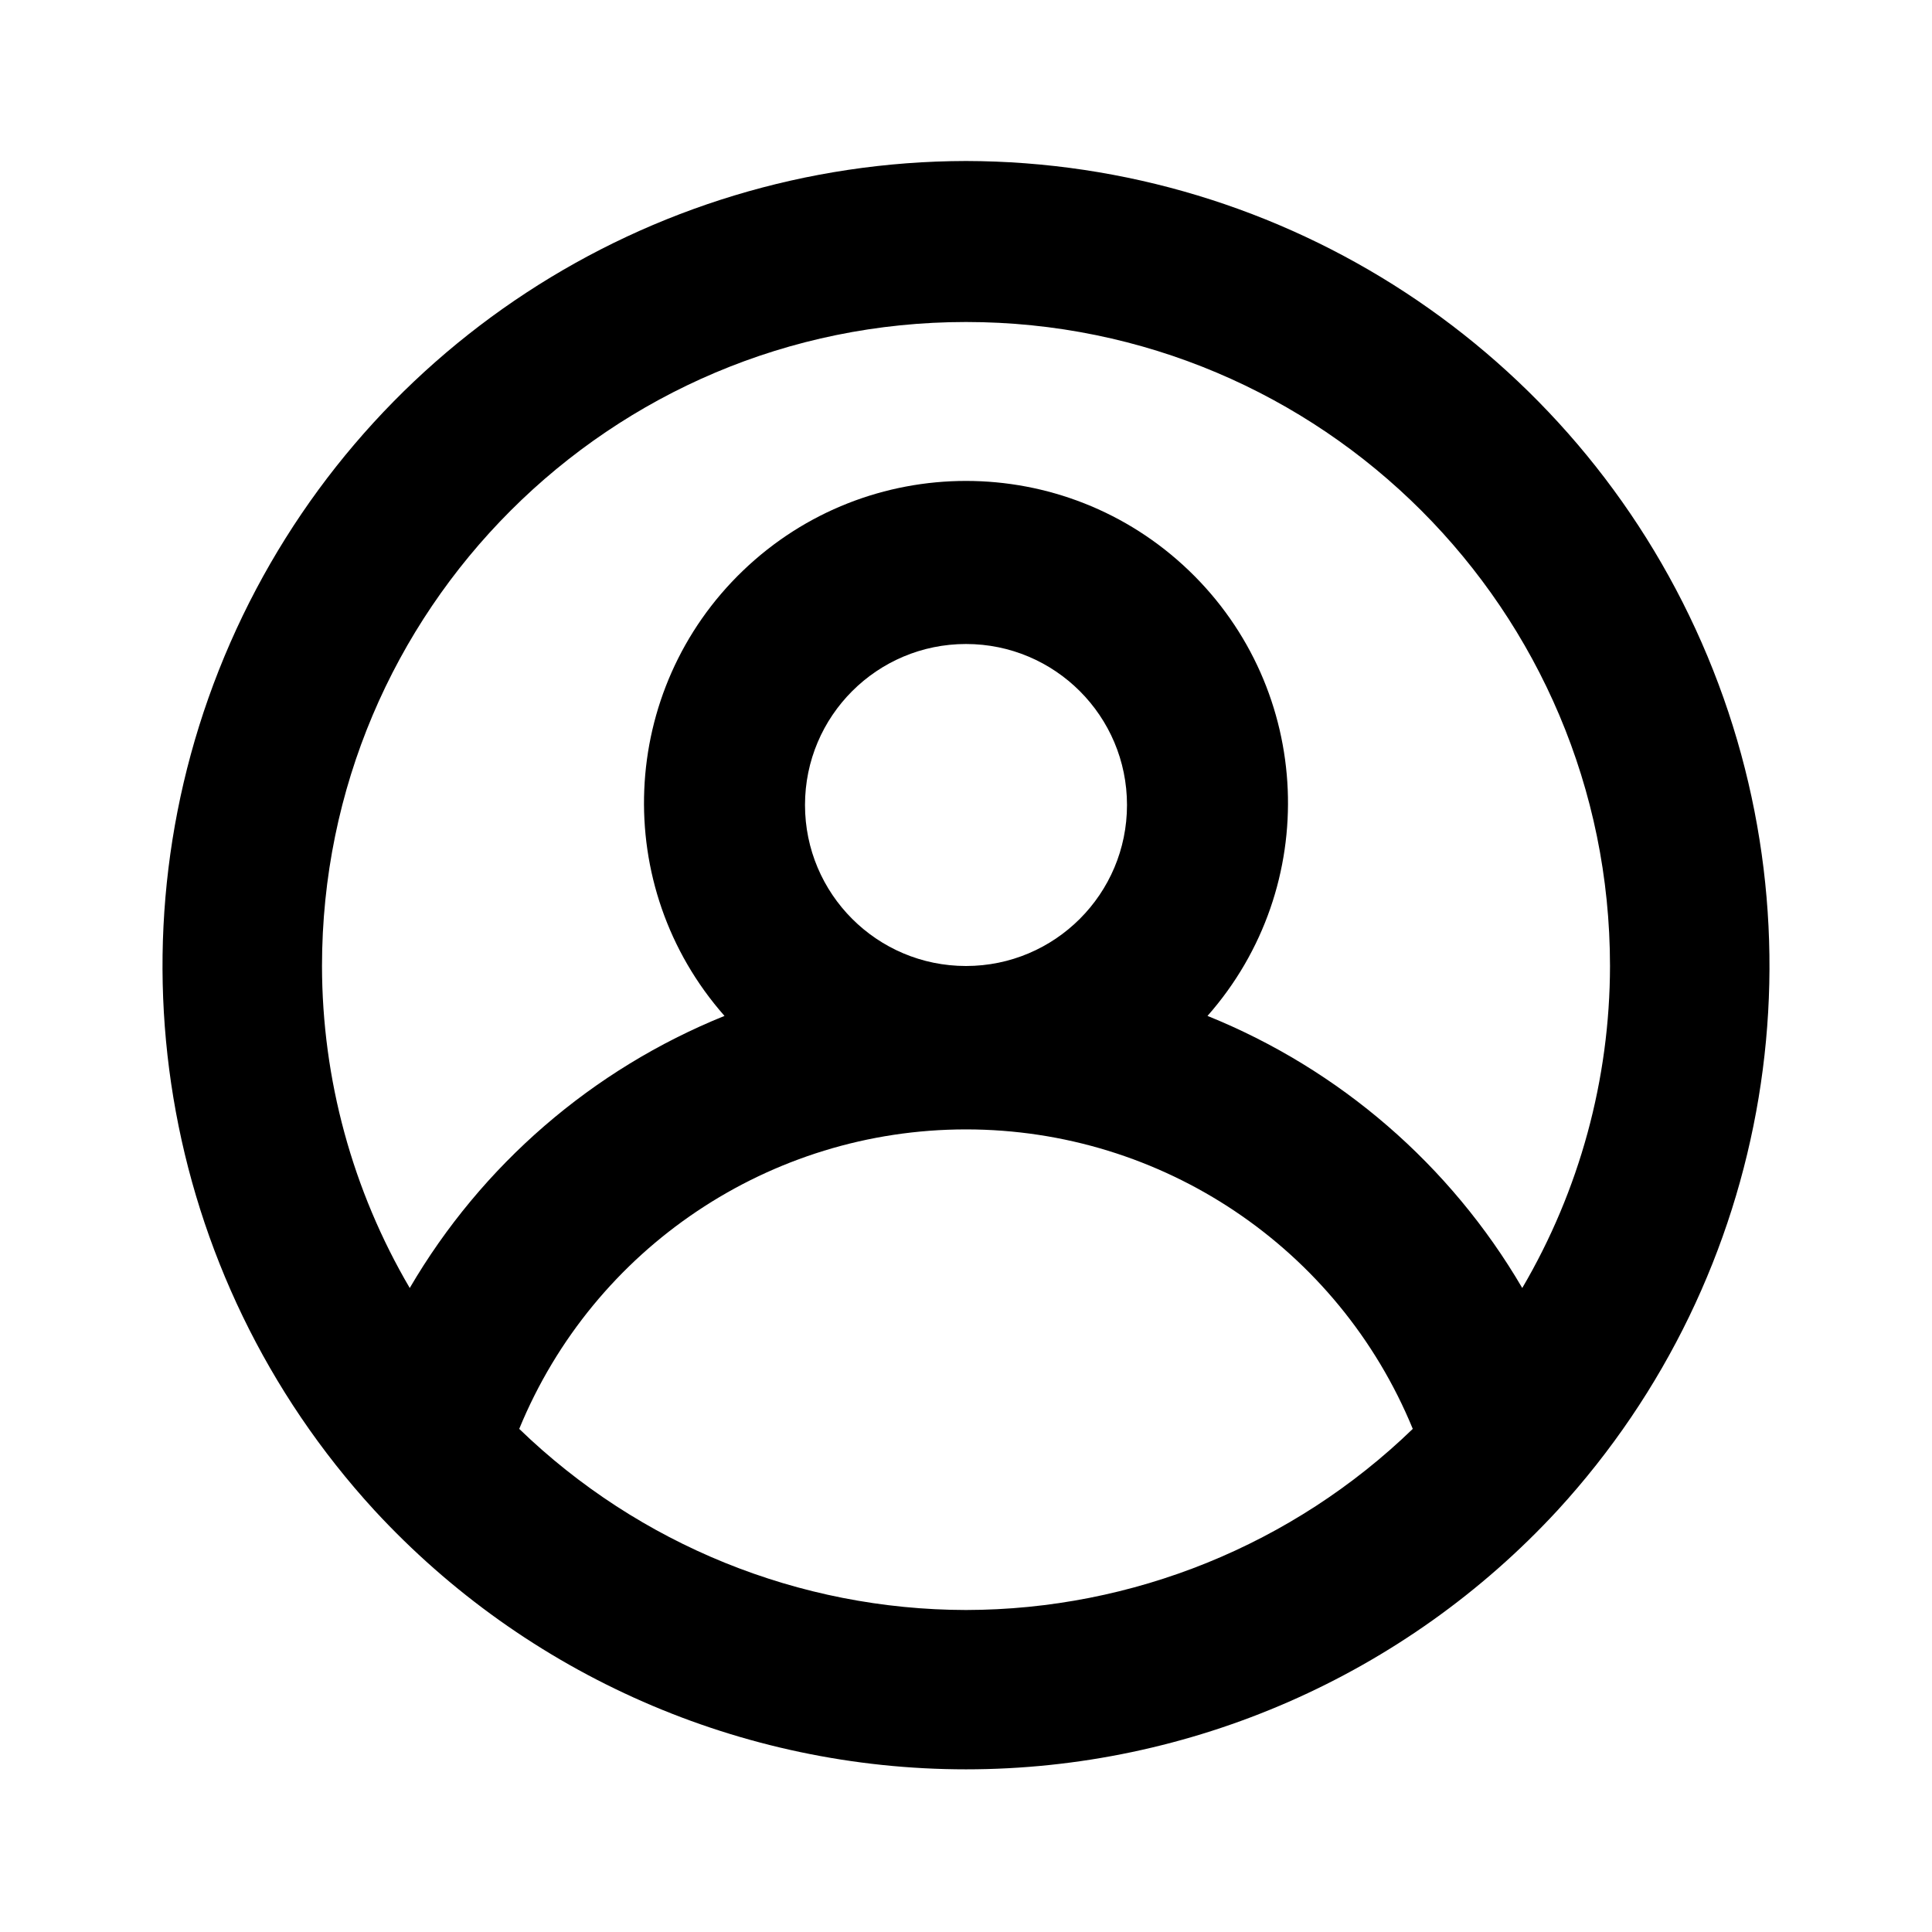
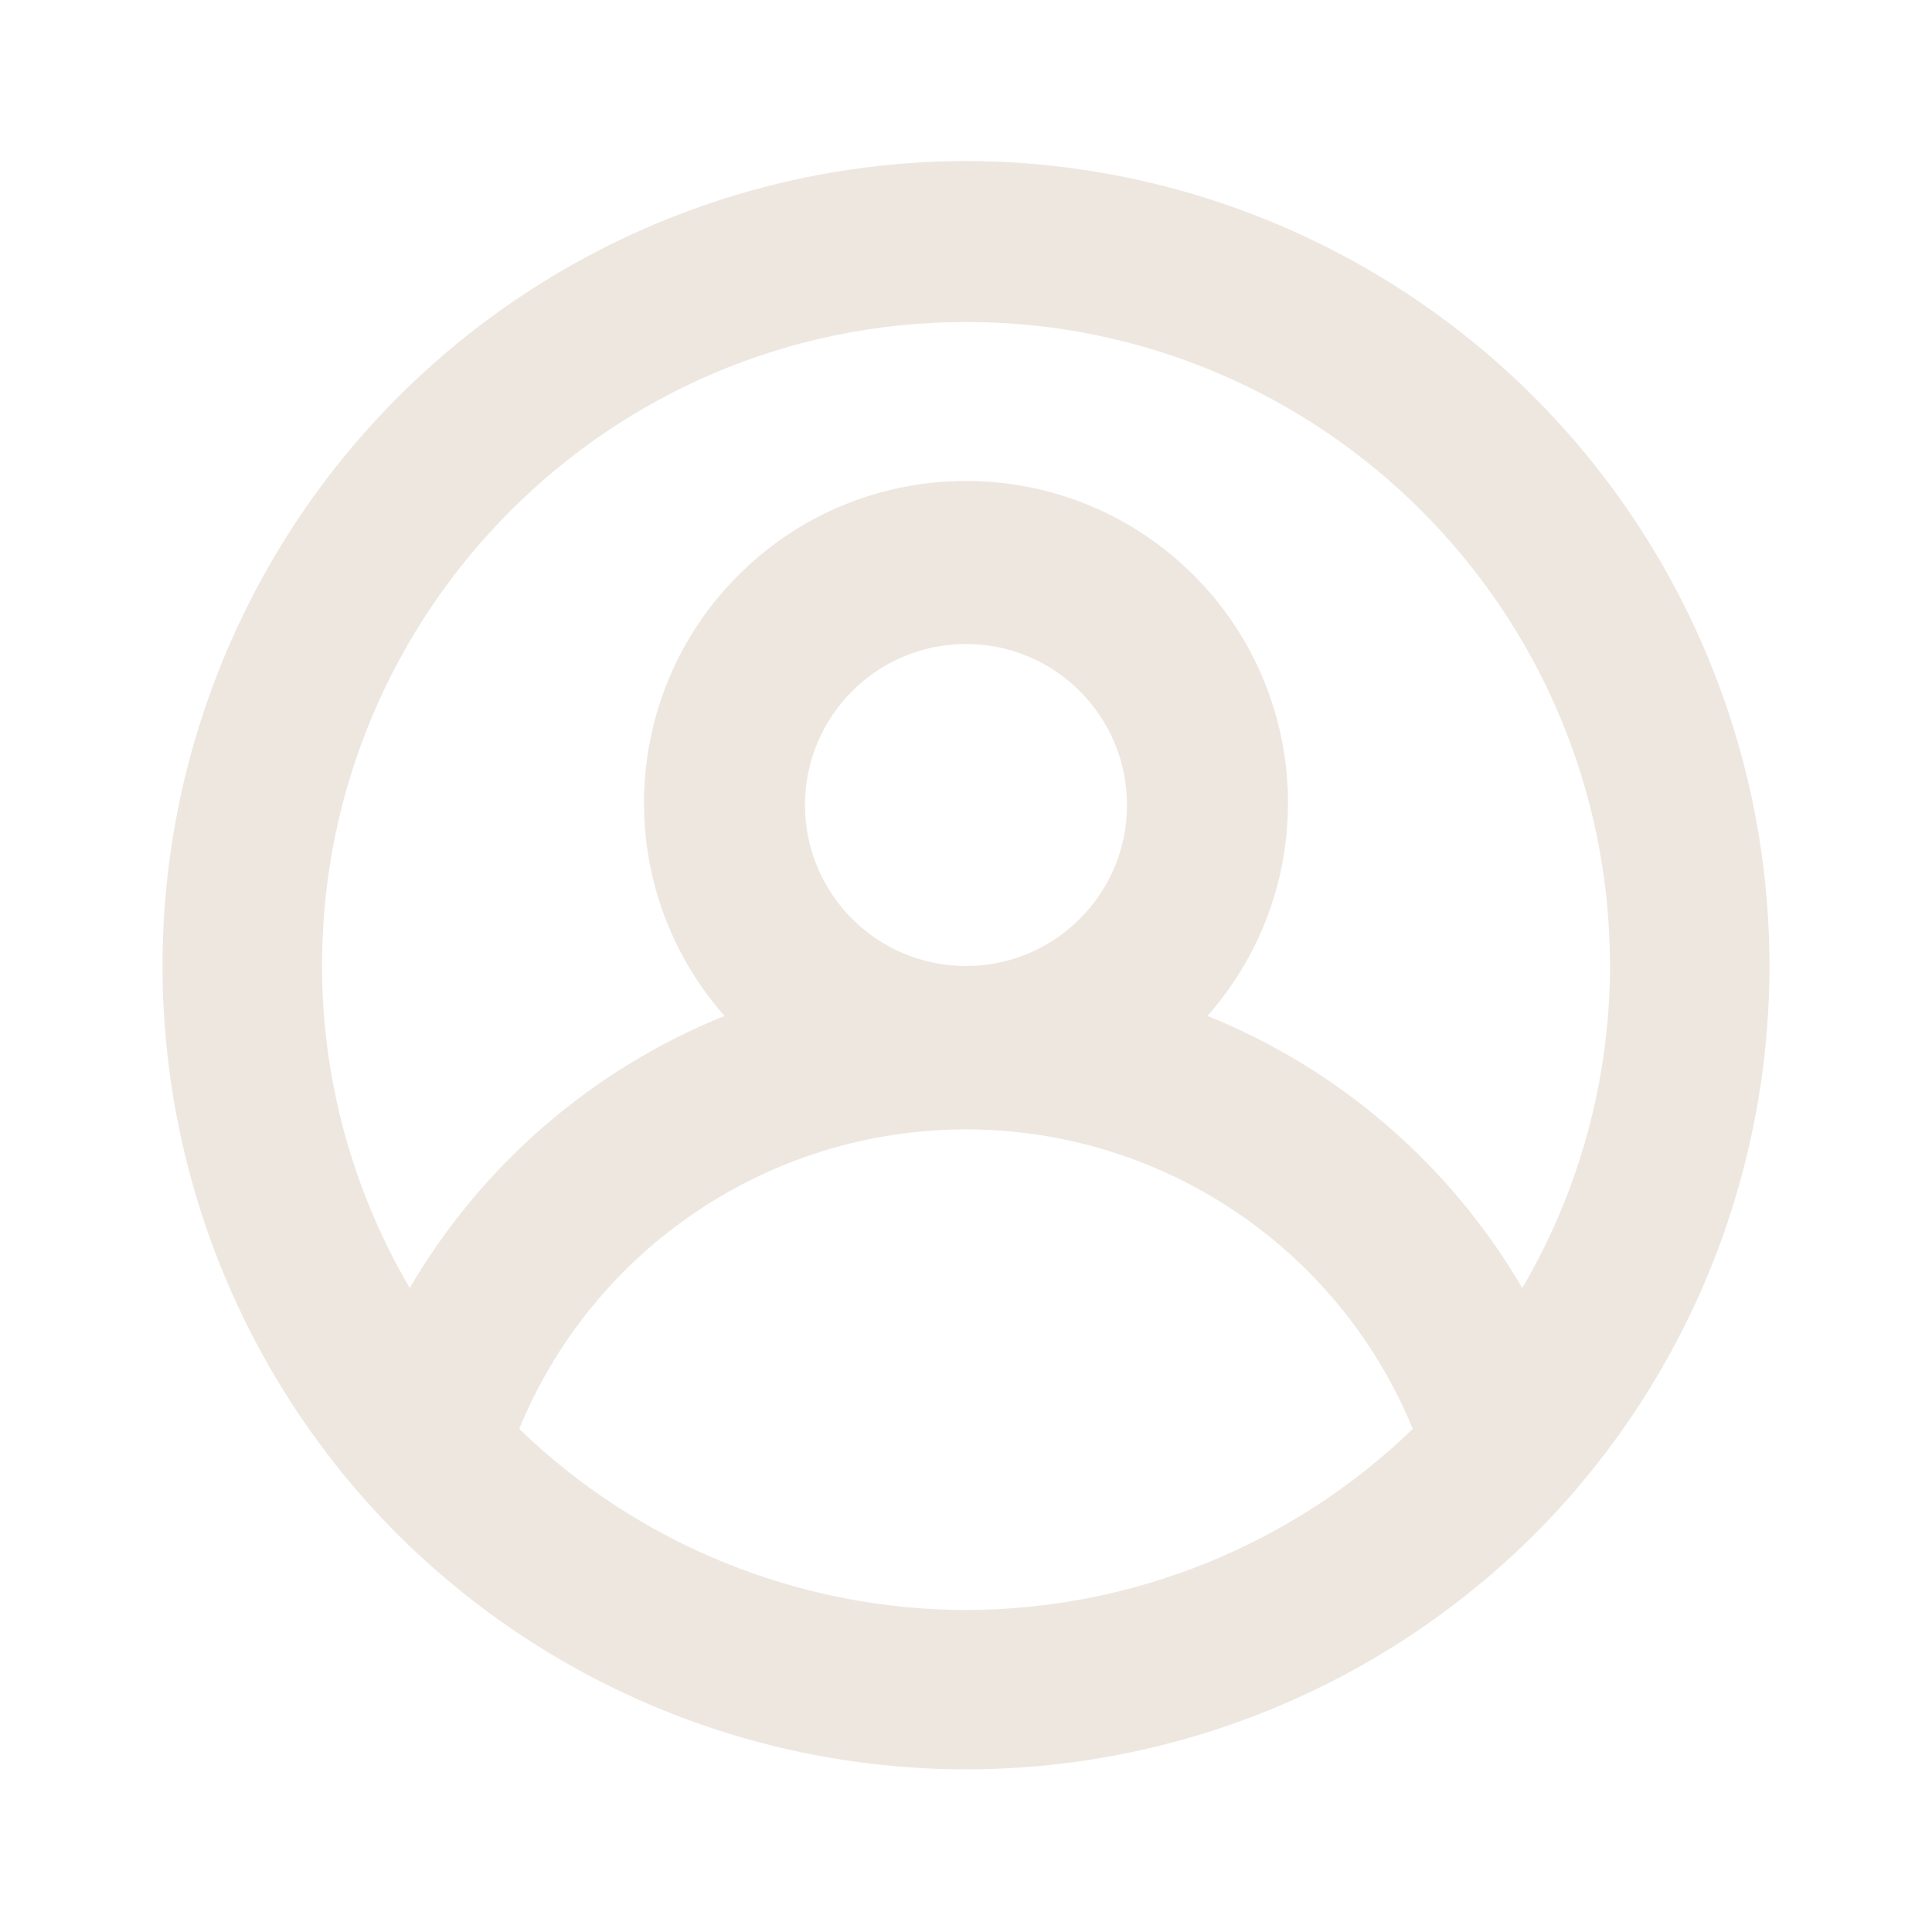
- <svg xmlns="http://www.w3.org/2000/svg" viewBox="0 0 24 24">
-   <path d="M12,2A10,10,0,0,0,4.65,18.76h0a10,10,0,0,0,14.7,0h0A10,10,0,0,0,12,2Zm0,18a8,8,0,0,1-5.55-2.25,6,6,0,0,1,11.1,0A8,8,0,0,1,12,20ZM10,10a2,2,0,1,1,2,2A2,2,0,0,1,10,10Zm8.91,6A8,8,0,0,0,15,12.62a4,4,0,1,0-6,0A8,8,0,0,0,5.09,16,7.92,7.92,0,0,1,4,12a8,8,0,0,1,16,0A7.92,7.92,0,0,1,18.91,16Z" />
+ <svg xmlns="http://www.w3.org/2000/svg" data-name="Layer 1" viewBox="0 0 24 24">
+   <path fill="#EEE7E0" d="M12,2A10,10,0,0,0,4.65,18.76h0a10,10,0,0,0,14.7,0h0A10,10,0,0,0,12,2Zm0,18a8,8,0,0,1-5.55-2.25,6,6,0,0,1,11.1,0A8,8,0,0,1,12,20ZM10,10a2,2,0,1,1,2,2A2,2,0,0,1,10,10Zm8.91,6A8,8,0,0,0,15,12.62a4,4,0,1,0-6,0A8,8,0,0,0,5.09,16,7.92,7.92,0,0,1,4,12a8,8,0,0,1,16,0A7.92,7.92,0,0,1,18.91,16Z" />
</svg>
